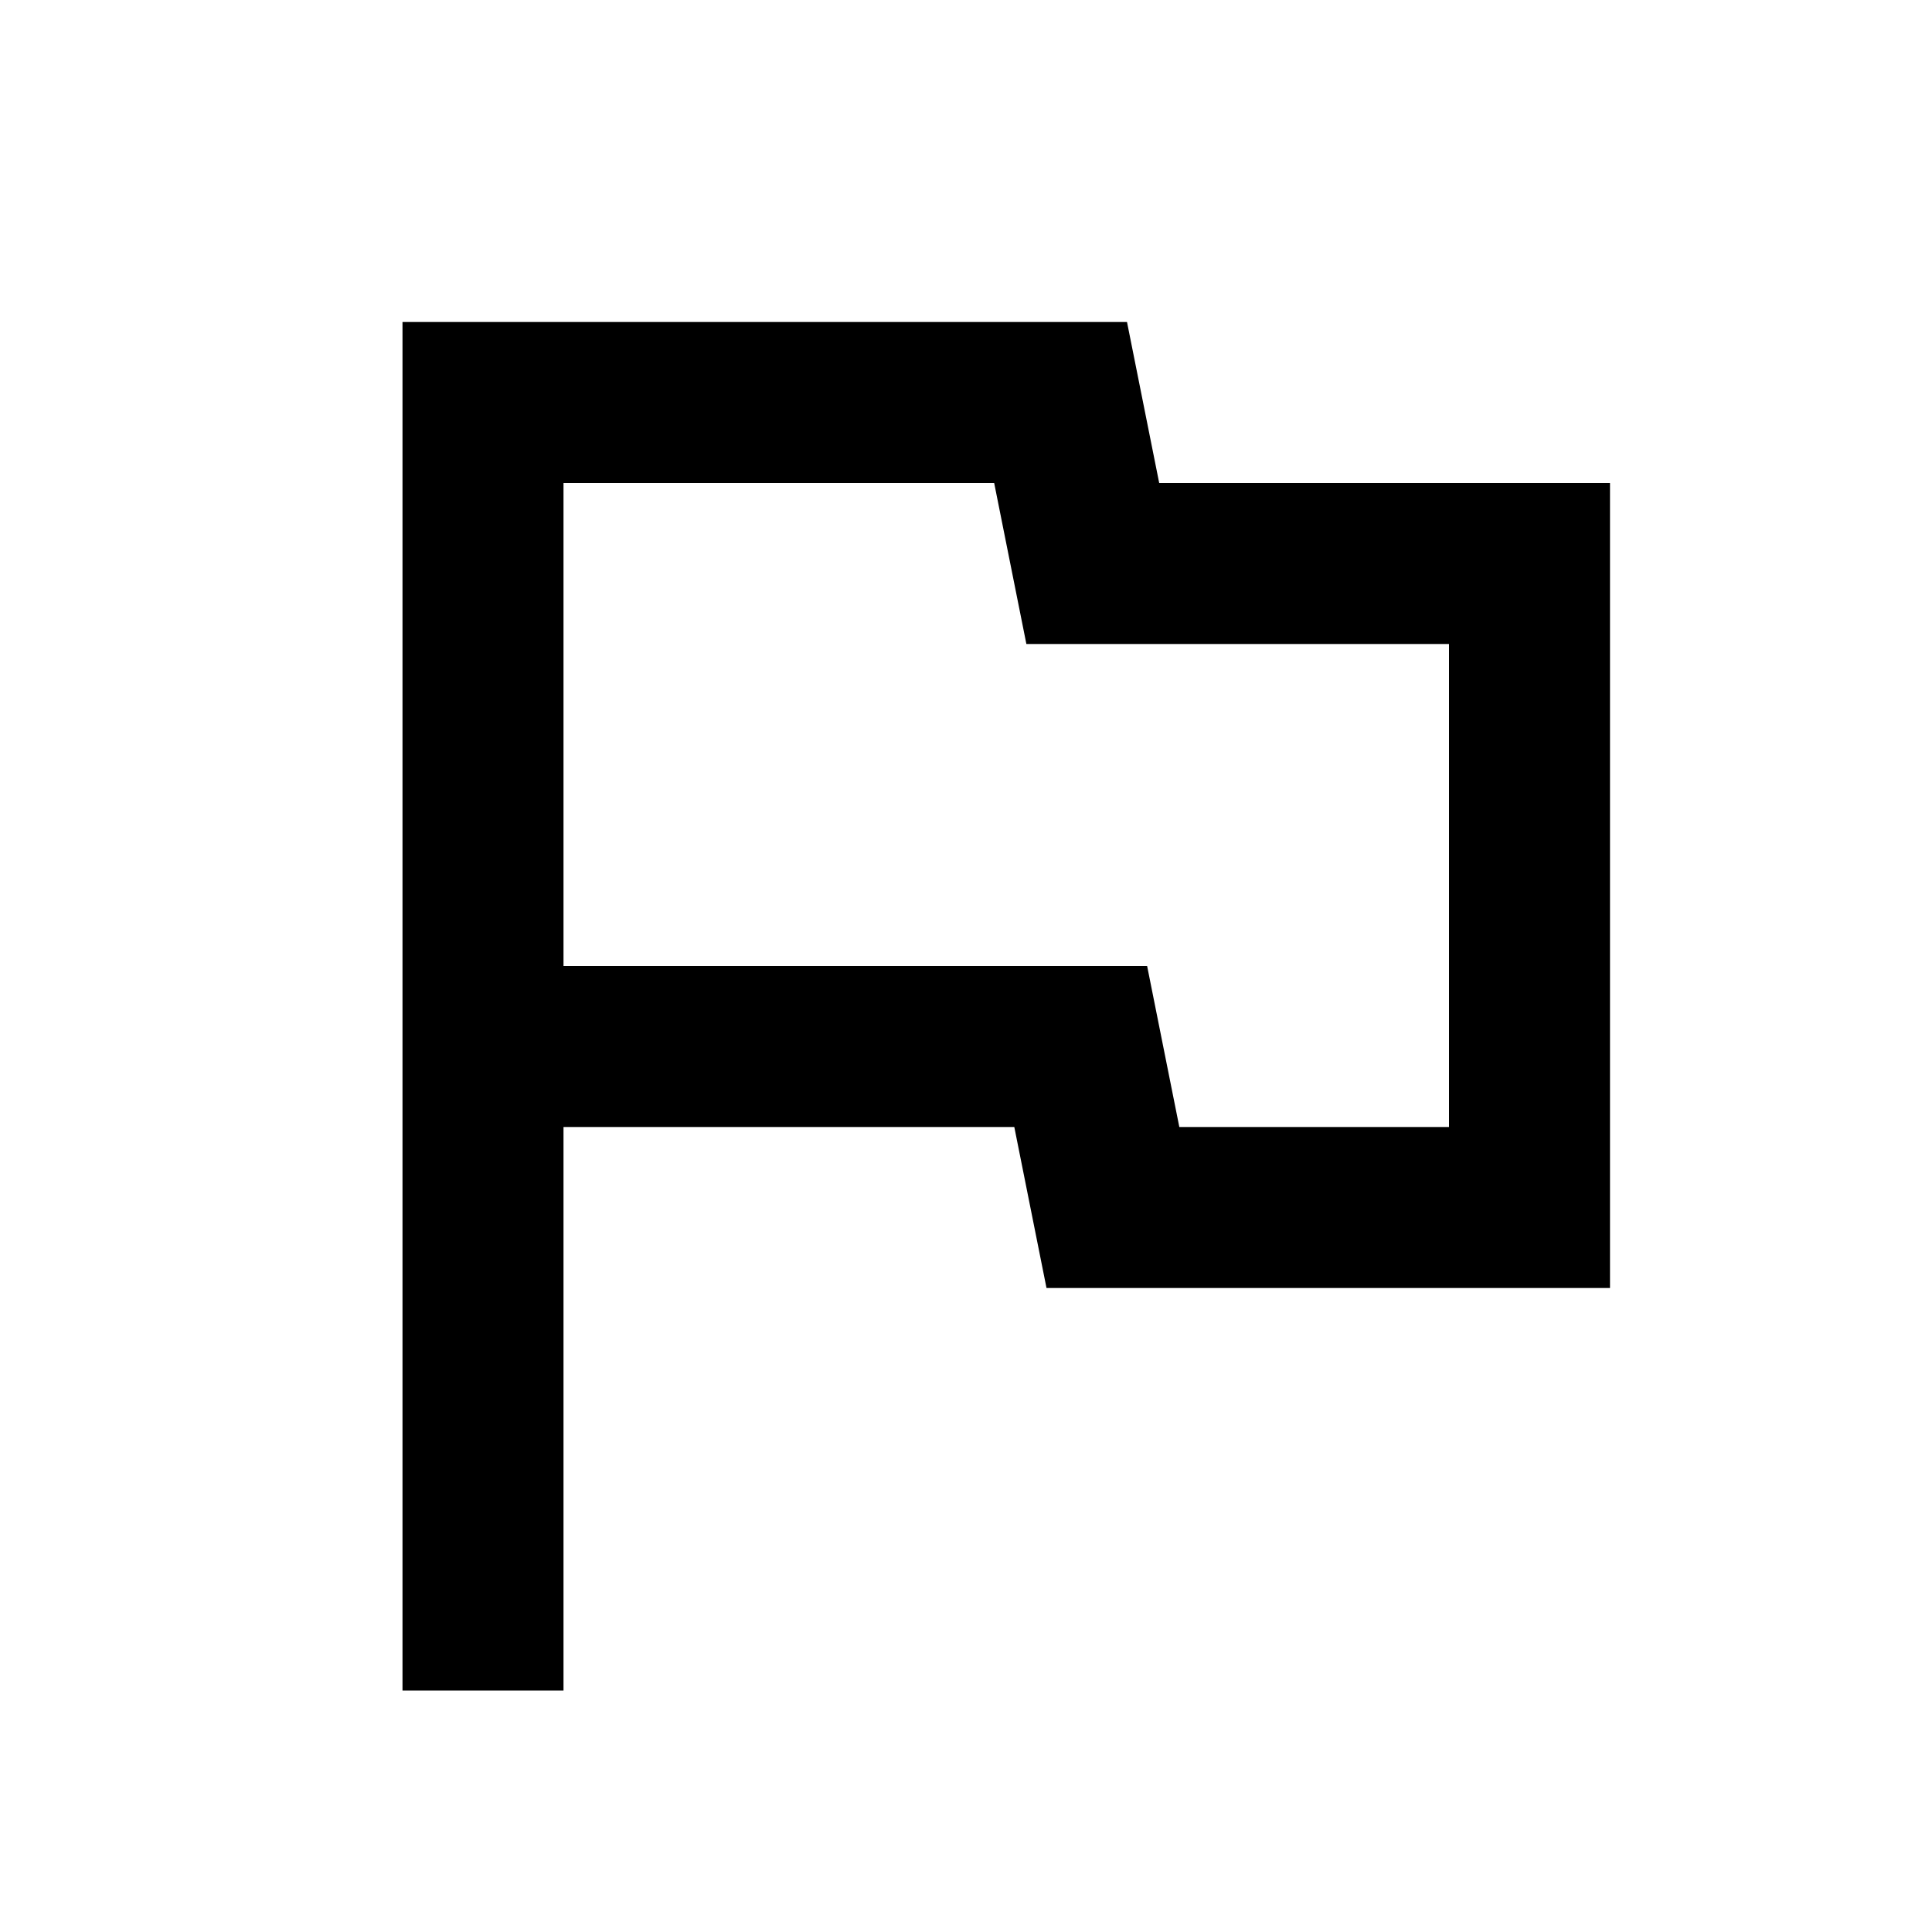
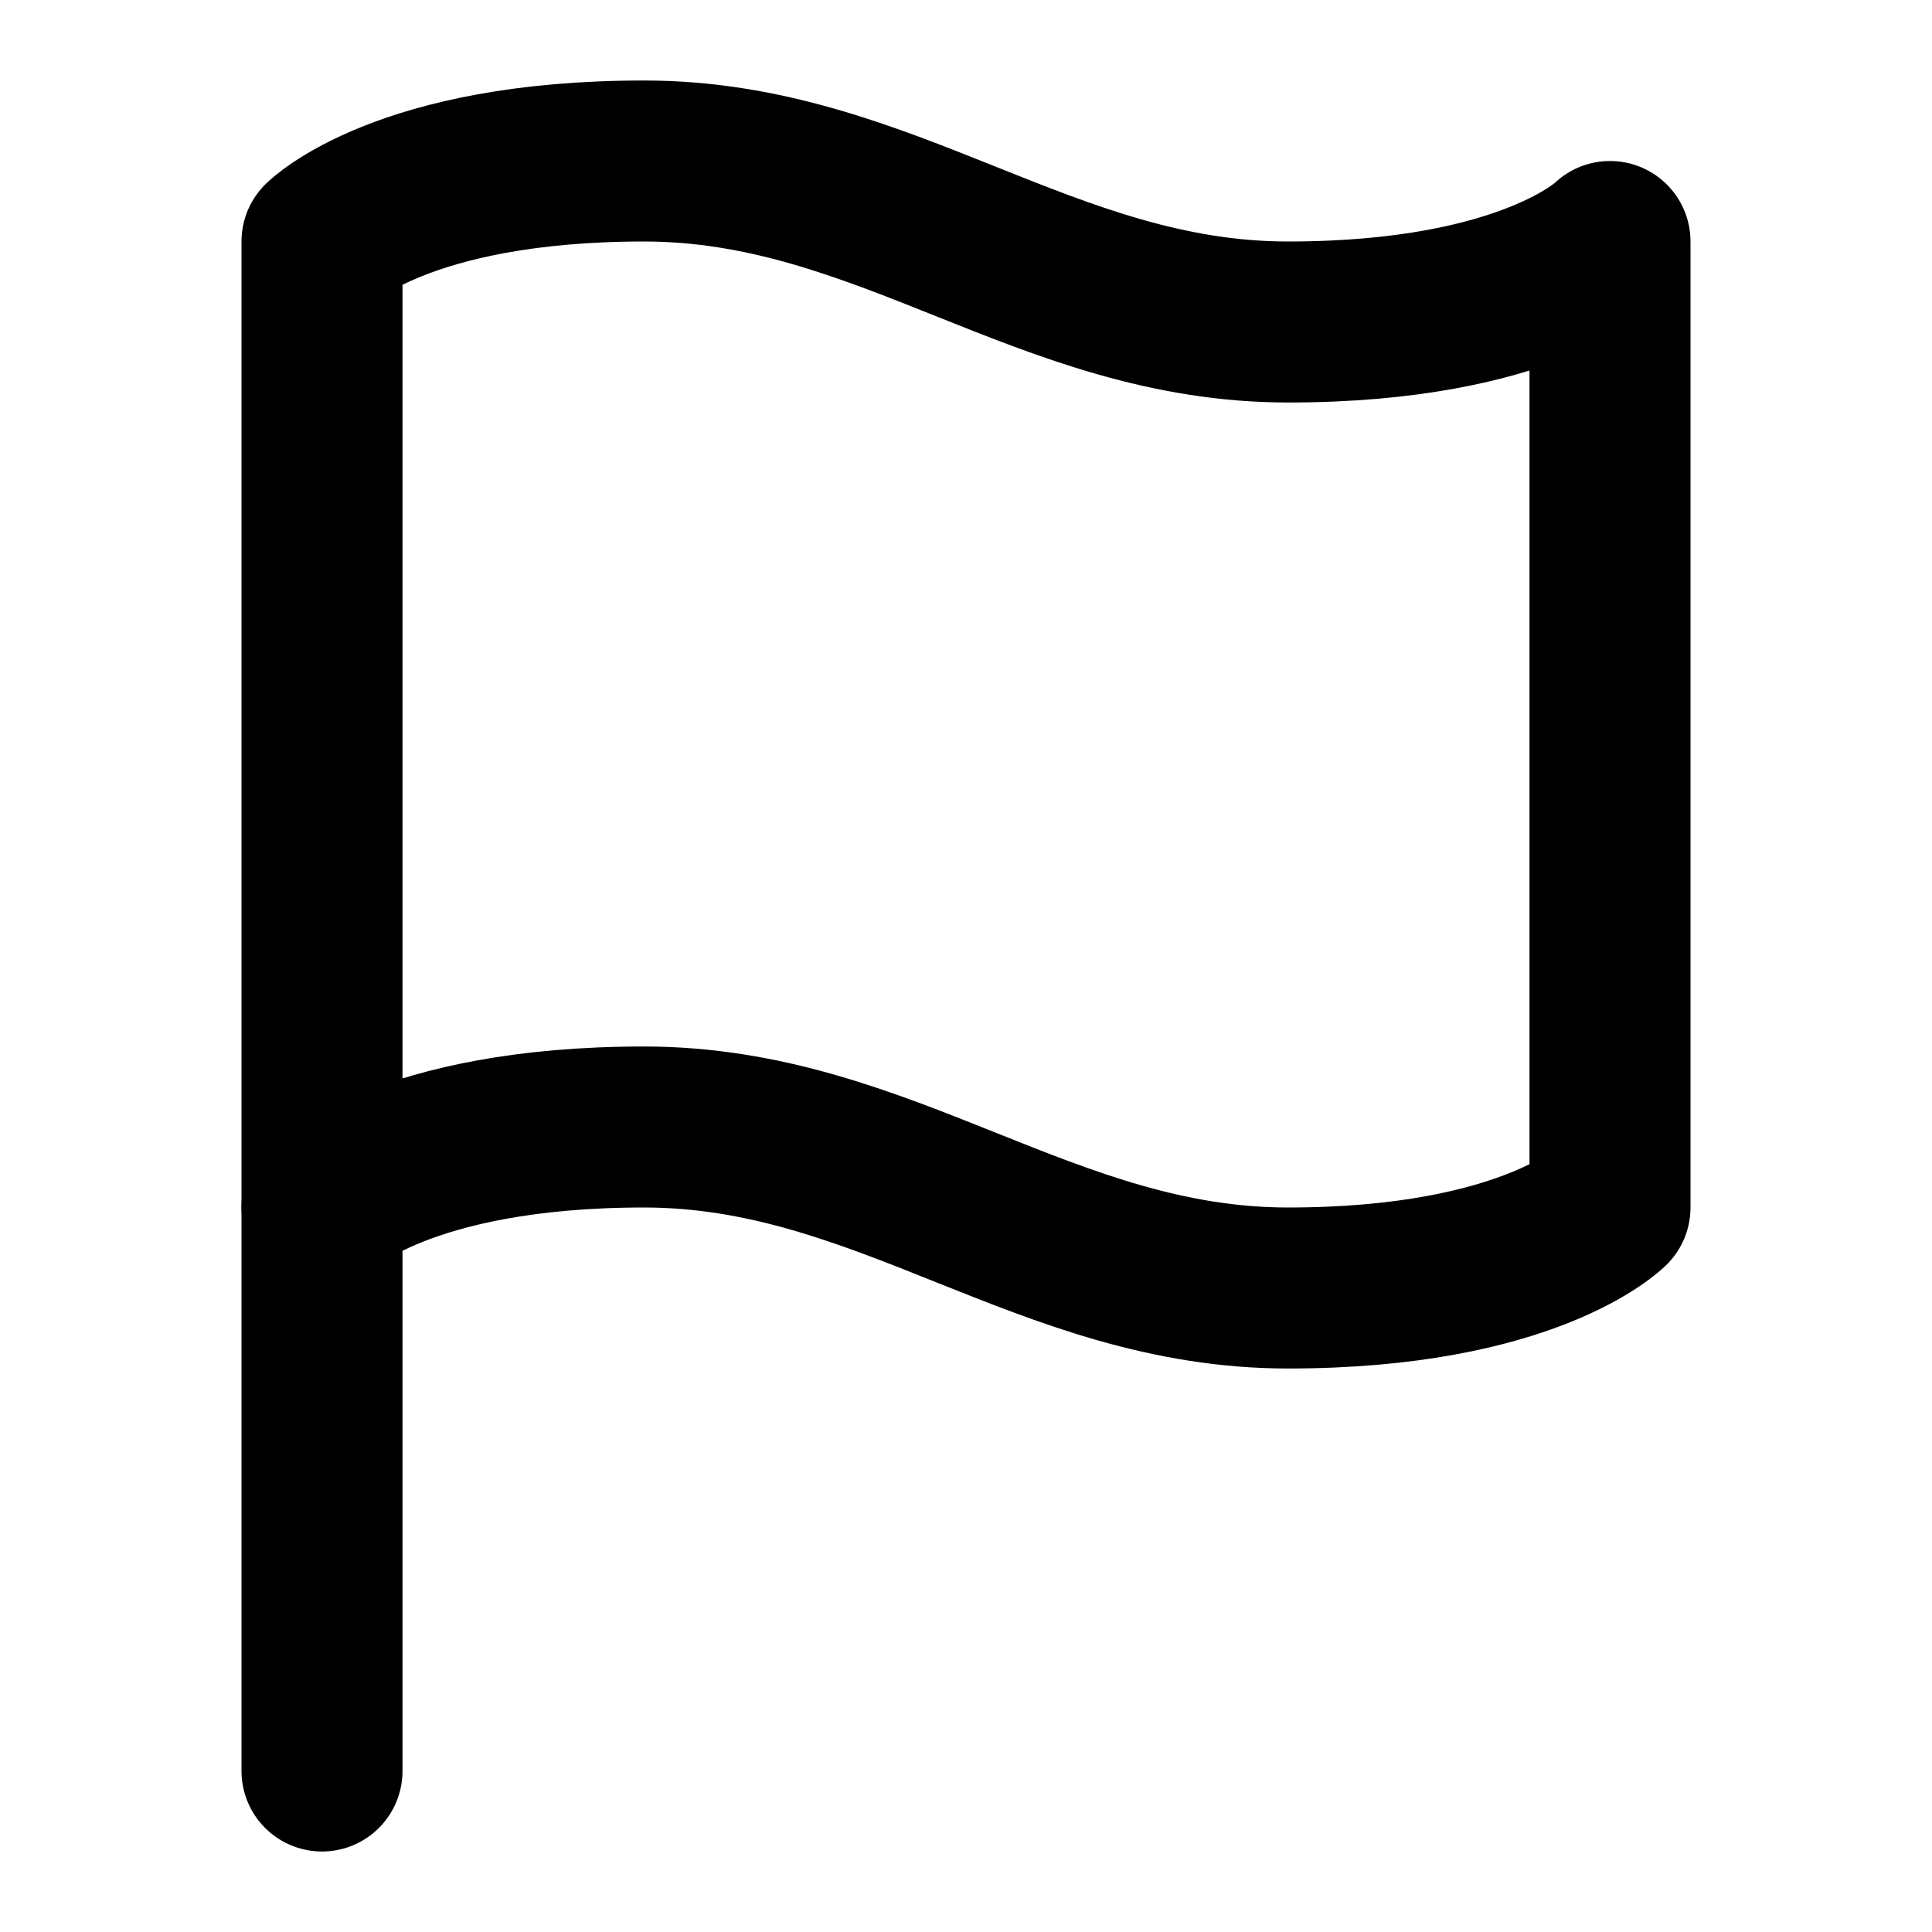
- <svg xmlns="http://www.w3.org/2000/svg" height="24px" viewBox="0 -960 960 960" width="24px" fill="#000000">
-   <path d="M200-120v-680h360l16 80h224v400H520l-16-80H280v280h-80Zm300-440Zm86 160h134v-240H510l-16-80H280v240h290l16 80Z" />
+ <svg xmlns="http://www.w3.org/2000/svg" width="24" height="24" viewBox="0 0 24 24" fill="none" stroke="currentColor" stroke-width="2" stroke-linecap="round" stroke-linejoin="round" class="lucide lucide-flag">
+   <path d="M4 15s1-1 4-1 5 2 8 2 4-1 4-1V3s-1 1-4 1-5-2-8-2-4 1-4 1z" />
+   <line x1="4" x2="4" y1="22" y2="15" />
</svg>
